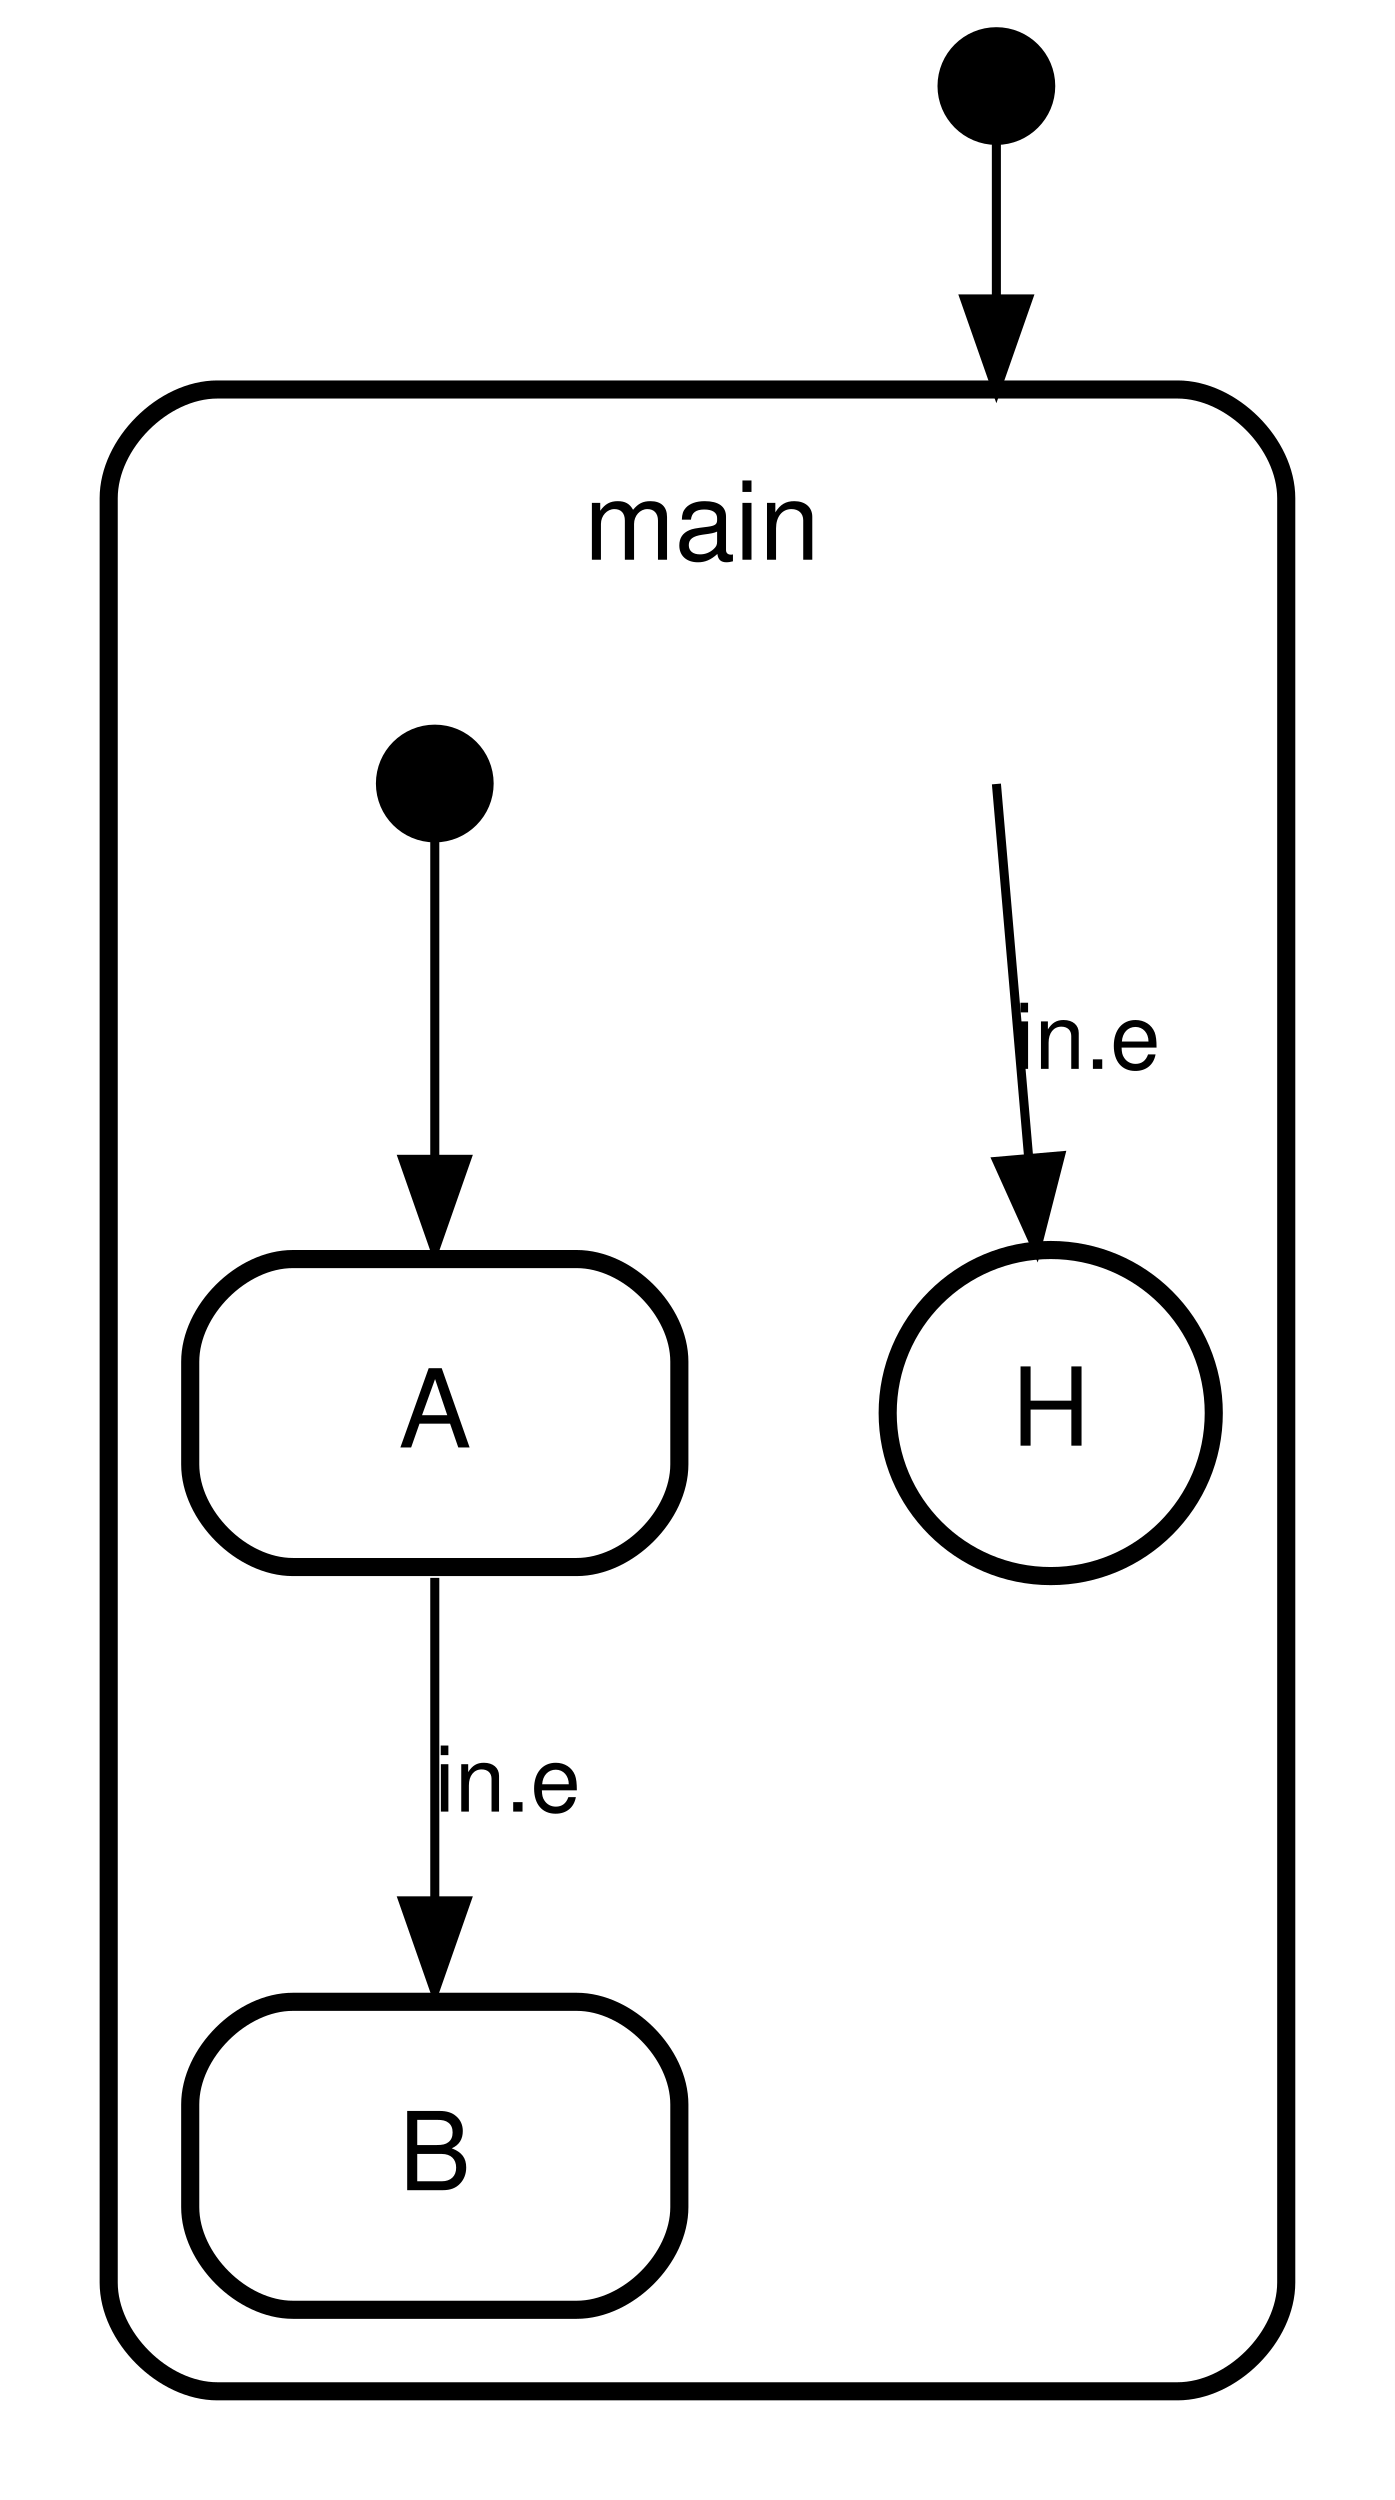
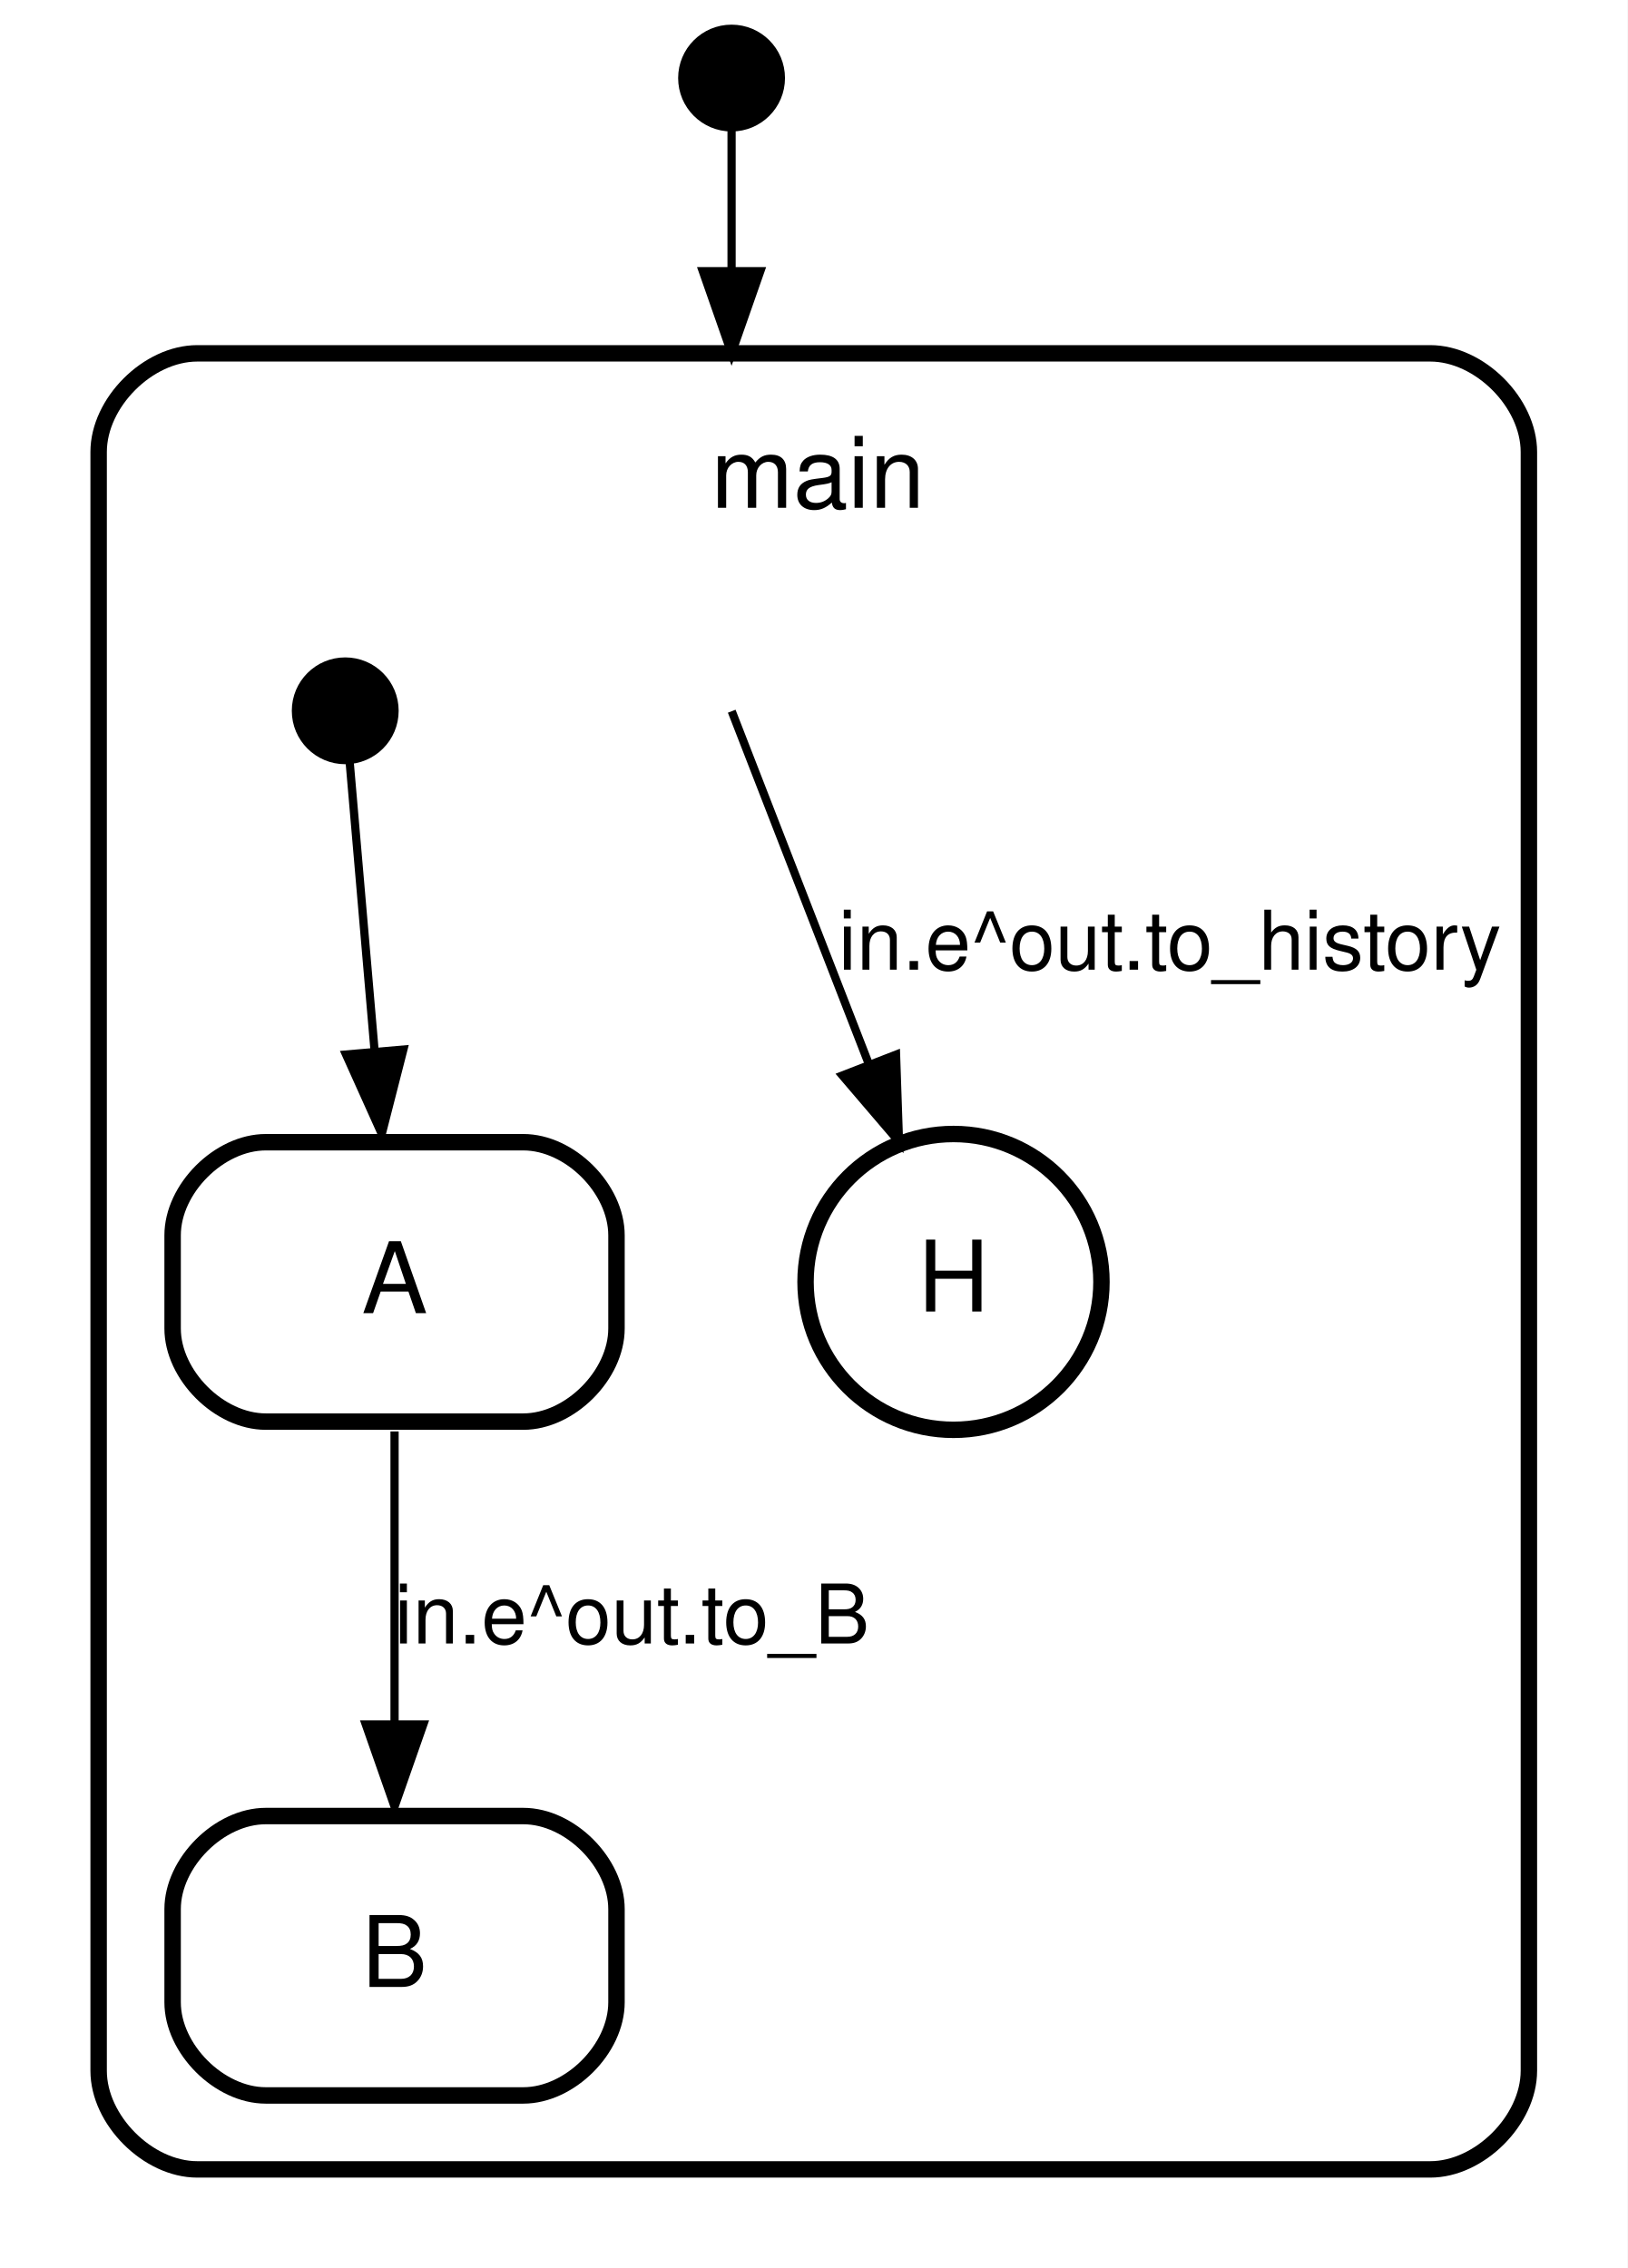
- <svg xmlns="http://www.w3.org/2000/svg" width="154pt" height="276pt" viewBox="0.00 0.00 154.00 276.00">
+ <svg xmlns="http://www.w3.org/2000/svg" width="198pt" height="276pt" viewBox="0.00 0.00 198.00 276.00">
  <g id="graph0" class="graph" transform="scale(1 1) rotate(0) translate(4 272)">
-     <polygon fill="#ffffff" stroke="transparent" points="-4,4 -4,-272 150,-272 150,4 -4,4" />
+     <polygon fill="#ffffff" stroke="transparent" points="-4,4 -4,-272 194,-272 194,4 -4,4" />
    <g id="clust1" class="cluster">
-       <path fill="none" stroke="#000000" stroke-width="2" d="M20,-8C20,-8 126,-8 126,-8 132,-8 138,-14 138,-20 138,-20 138,-217 138,-217 138,-223 132,-229 126,-229 126,-229 20,-229 20,-229 14,-229 8,-223 8,-217 8,-217 8,-20 8,-20 8,-14 14,-8 20,-8" />
-       <text text-anchor="start" x="60.5" y="-210.2" font-family="Helvetica,sans-Serif" font-size="12.00" fill="#000000">main</text>
+       <path fill="none" stroke="#000000" stroke-width="2" d="M20,-8C20,-8 170,-8 170,-8 176,-8 182,-14 182,-20 182,-20 182,-217 182,-217 182,-223 176,-229 170,-229 170,-229 20,-229 20,-229 14,-229 8,-223 8,-217 8,-217 8,-20 8,-20 8,-14 14,-8 20,-8" />
+       <text text-anchor="start" x="82.5" y="-210.2" font-family="Helvetica,sans-Serif" font-size="12.00" fill="#000000">main</text>
    </g>
    <g id="node1" class="node">
-       <ellipse fill="#000000" stroke="#000000" stroke-width="2" cx="106" cy="-262.5" rx="5.5" ry="5.5" />
+       <ellipse fill="#000000" stroke="#000000" stroke-width="2" cx="85" cy="-262.5" rx="5.5" ry="5.5" />
    </g>
    <g id="edge1" class="edge">
-       <path fill="none" stroke="#000000" d="M106,-256.962C106,-252.714 106,-246.373 106,-239.192" />
-       <polygon fill="#000000" stroke="#000000" points="109.5,-238.998 106,-228.998 102.5,-238.998 109.5,-238.998" />
-       <text text-anchor="middle" x="107.389" y="-240" font-family="Helvetica,sans-Serif" font-size="10.00" fill="#000000"> </text>
+       <path fill="none" stroke="#000000" d="M85,-256.962C85,-252.714 85,-246.373 85,-239.192" />
+       <polygon fill="#000000" stroke="#000000" points="88.5,-238.998 85,-228.998 81.5,-238.998 88.5,-238.998" />
+       <text text-anchor="middle" x="86.389" y="-240" font-family="Helvetica,sans-Serif" font-size="10.00" fill="#000000"> </text>
    </g>
    <g id="node6" class="node">
      <ellipse fill="transparent" stroke="#000000" stroke-width="2" cx="112" cy="-116" rx="18" ry="18" />
      <text text-anchor="middle" x="112" y="-112.4" font-family="Helvetica,sans-Serif" font-size="12.00" fill="#000000">H</text>
    </g>
    <g id="edge4" class="edge">
-       <path fill="none" stroke="#000000" d="M106.004,-185.45C106.106,-184.277 107.954,-162.864 109.572,-144.122" />
-       <polygon fill="#000000" stroke="#000000" points="113.062,-144.394 110.435,-134.13 106.088,-143.792 113.062,-144.394" />
-       <text text-anchor="start" x="108" y="-154" font-family="Helvetica,sans-Serif" font-size="10.00" fill="#000000">in.e   </text>
+       <path fill="none" stroke="#000000" d="M85.02,-185.45C85.487,-184.245 94.252,-161.685 101.666,-142.6" />
+       <polygon fill="#000000" stroke="#000000" points="105.01,-143.657 105.369,-133.068 98.485,-141.122 105.01,-143.657" />
+       <text text-anchor="start" x="98" y="-154" font-family="Helvetica,sans-Serif" font-size="10.00" fill="#000000">in.e^out.to_history   </text>
    </g>
    <g id="node3" class="node">
-       <ellipse fill="#000000" stroke="#000000" stroke-width="2" cx="44" cy="-185.5" rx="5.5" ry="5.5" />
+       <ellipse fill="#000000" stroke="#000000" stroke-width="2" cx="38" cy="-185.5" rx="5.5" ry="5.5" />
    </g>
    <g id="node4" class="node">
      <polygon fill="transparent" stroke="transparent" stroke-width="2" points="72,-134 16,-134 16,-98 72,-98 72,-134" />
      <text text-anchor="start" x="39.999" y="-112.2" font-family="Helvetica,sans-Serif" font-size="12.00" fill="#000000">A</text>
      <path fill="none" stroke="#000000" stroke-width="2" d="M28.333,-99C28.333,-99 59.667,-99 59.667,-99 65.333,-99 71,-104.667 71,-110.333 71,-110.333 71,-121.667 71,-121.667 71,-127.333 65.333,-133 59.667,-133 59.667,-133 28.333,-133 28.333,-133 22.667,-133 17,-127.333 17,-121.667 17,-121.667 17,-110.333 17,-110.333 17,-104.667 22.667,-99 28.333,-99" />
    </g>
    <g id="edge2" class="edge">
-       <path fill="none" stroke="#000000" d="M44,-179.575C44,-171.7 44,-157.25 44,-144.113" />
-       <polygon fill="#000000" stroke="#000000" points="47.5,-144.011 44,-134.011 40.5,-144.011 47.5,-144.011" />
-       <text text-anchor="middle" x="45.389" y="-154" font-family="Helvetica,sans-Serif" font-size="10.00" fill="#000000"> </text>
+       <path fill="none" stroke="#000000" d="M38.512,-179.575C39.191,-171.7 40.439,-157.25 41.573,-144.113" />
+       <polygon fill="#000000" stroke="#000000" points="45.072,-144.275 42.445,-134.011 38.098,-143.673 45.072,-144.275" />
+       <text text-anchor="middle" x="42.389" y="-154" font-family="Helvetica,sans-Serif" font-size="10.00" fill="#000000"> </text>
    </g>
    <g id="node5" class="node">
      <polygon fill="transparent" stroke="transparent" stroke-width="2" points="72,-52 16,-52 16,-16 72,-16 72,-52" />
      <text text-anchor="start" x="39.999" y="-30.2" font-family="Helvetica,sans-Serif" font-size="12.00" fill="#000000">B</text>
      <path fill="none" stroke="#000000" stroke-width="2" d="M28.333,-17C28.333,-17 59.667,-17 59.667,-17 65.333,-17 71,-22.667 71,-28.333 71,-28.333 71,-39.667 71,-39.667 71,-45.333 65.333,-51 59.667,-51 59.667,-51 28.333,-51 28.333,-51 22.667,-51 17,-45.333 17,-39.667 17,-39.667 17,-28.333 17,-28.333 17,-22.667 22.667,-17 28.333,-17" />
    </g>
    <g id="edge3" class="edge">
      <path fill="none" stroke="#000000" d="M44,-97.802C44,-87.398 44,-74.121 44,-62.377" />
      <polygon fill="#000000" stroke="#000000" points="47.5,-62.148 44,-52.148 40.5,-62.148 47.5,-62.148" />
-       <text text-anchor="start" x="44" y="-72" font-family="Helvetica,sans-Serif" font-size="10.00" fill="#000000">in.e   </text>
+       <text text-anchor="start" x="44" y="-72" font-family="Helvetica,sans-Serif" font-size="10.00" fill="#000000">in.e^out.to_B   </text>
    </g>
  </g>
</svg>
